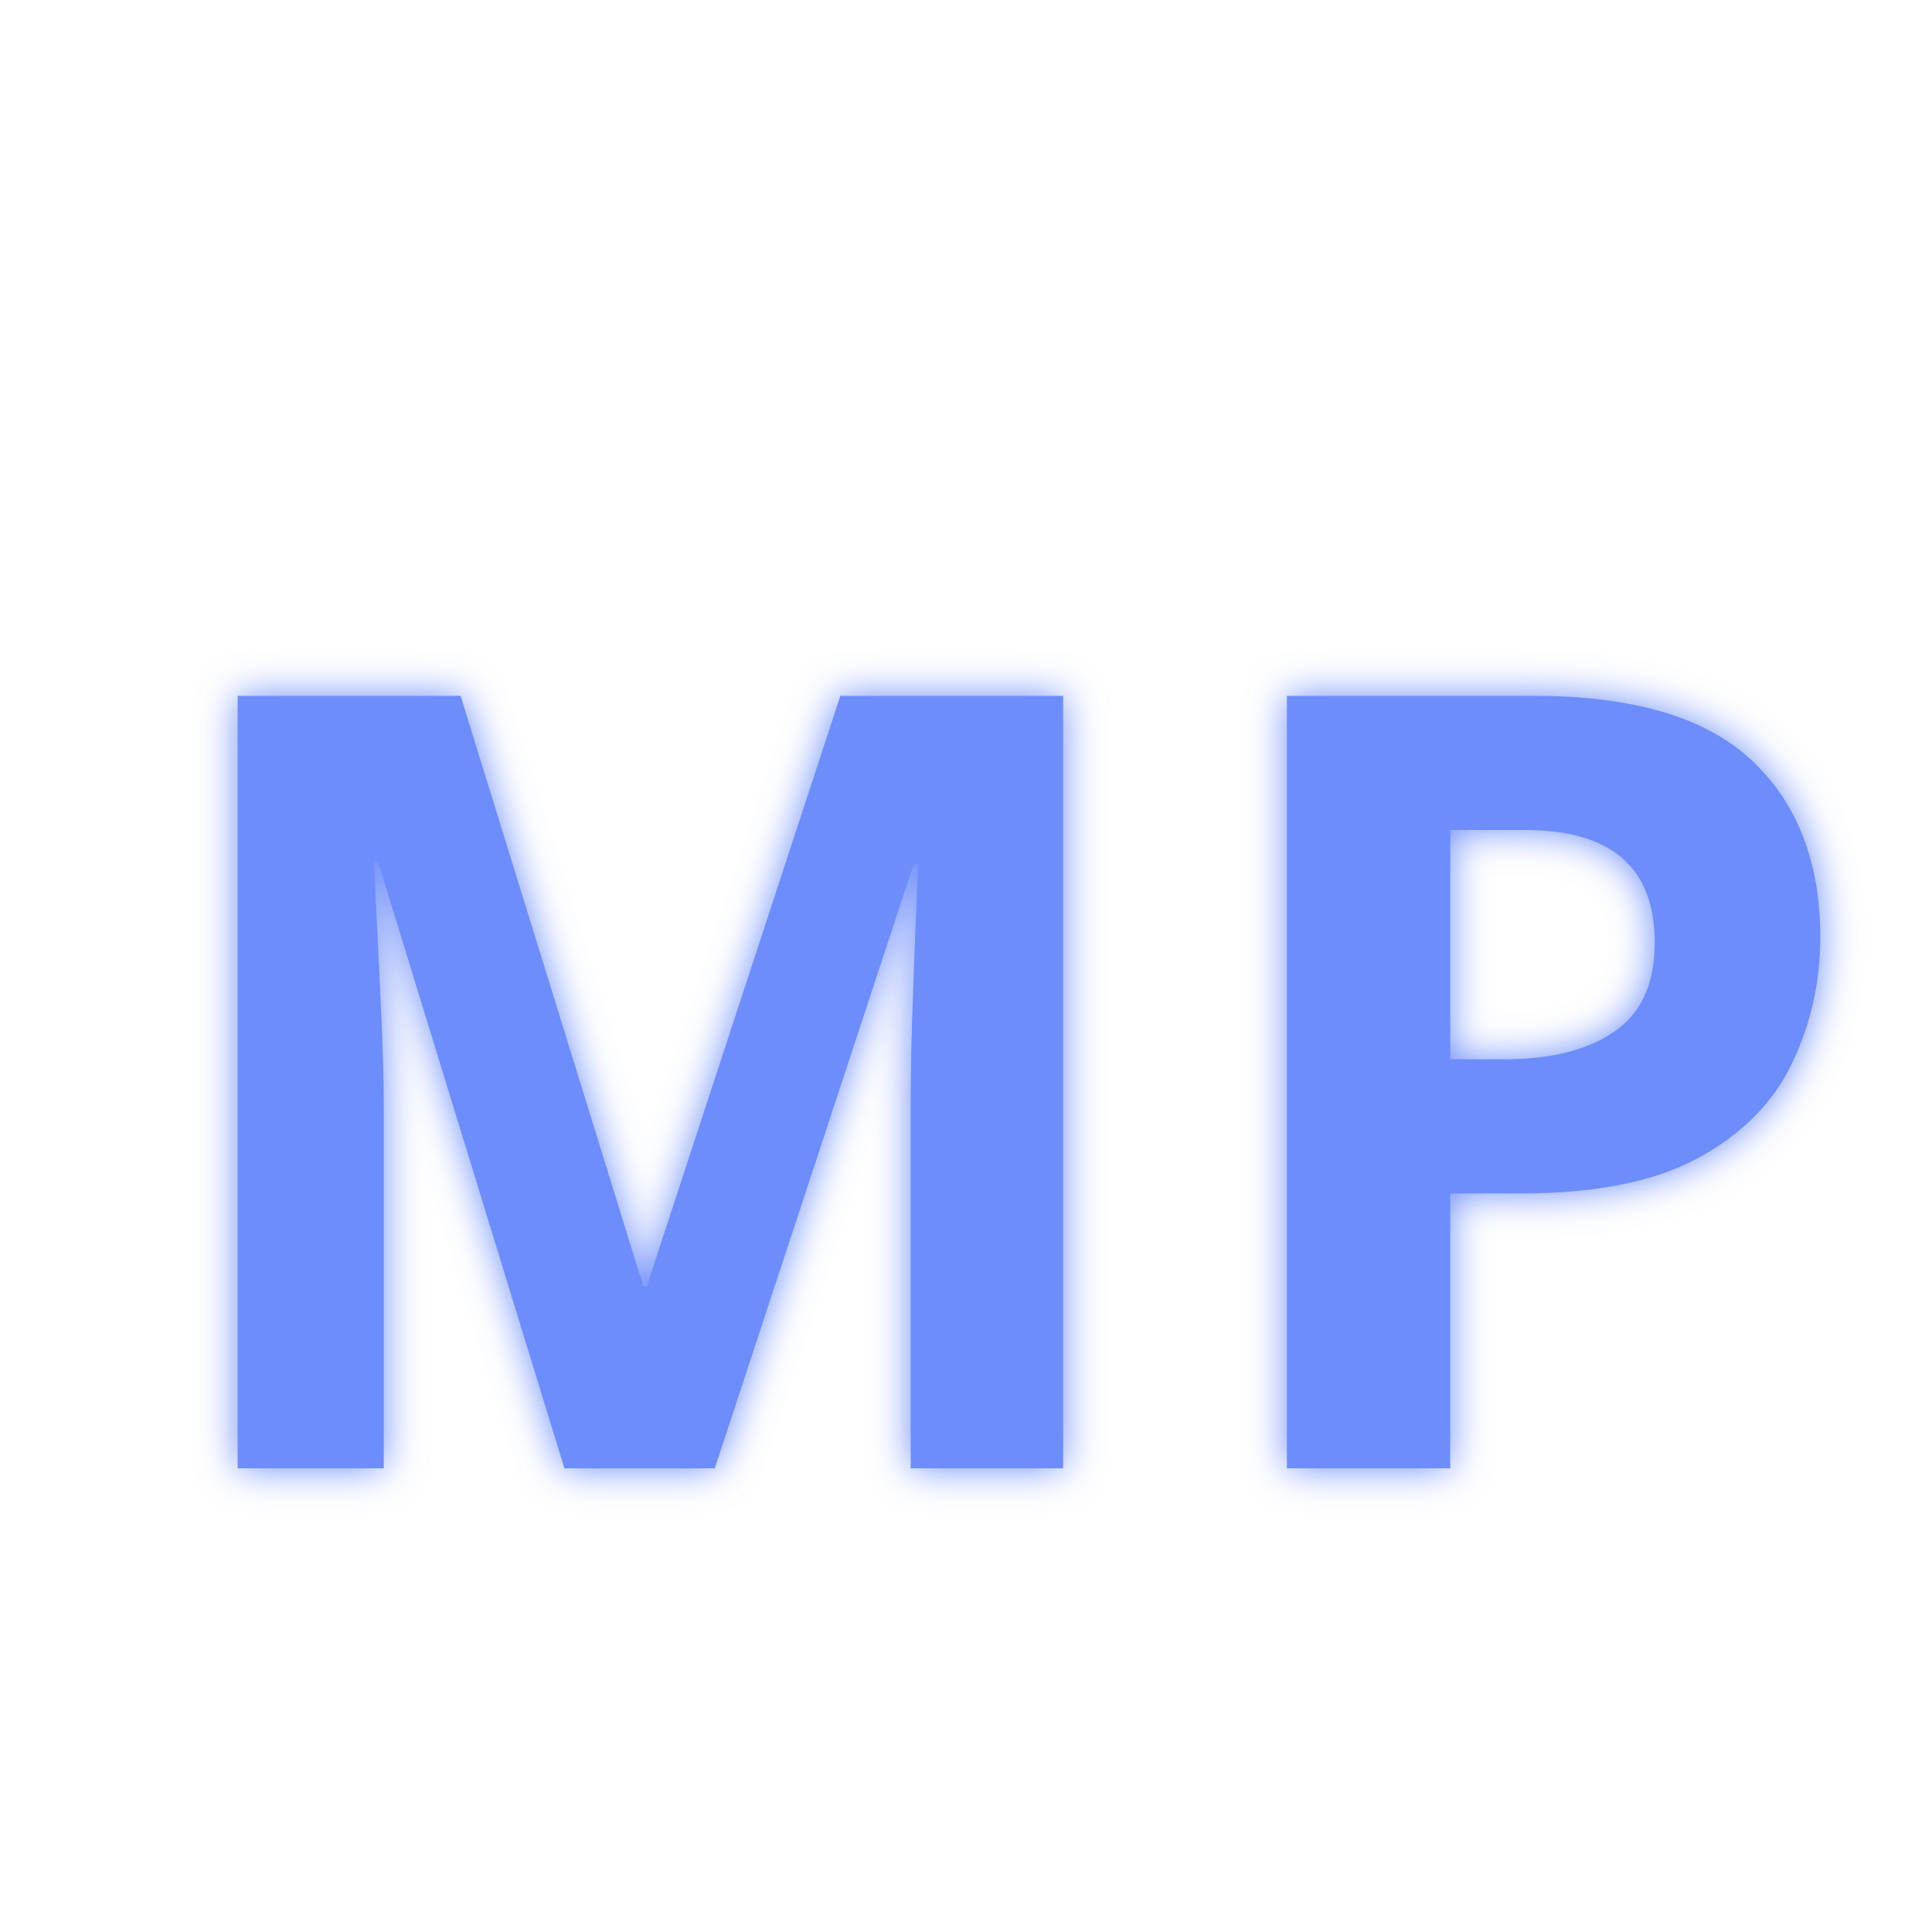
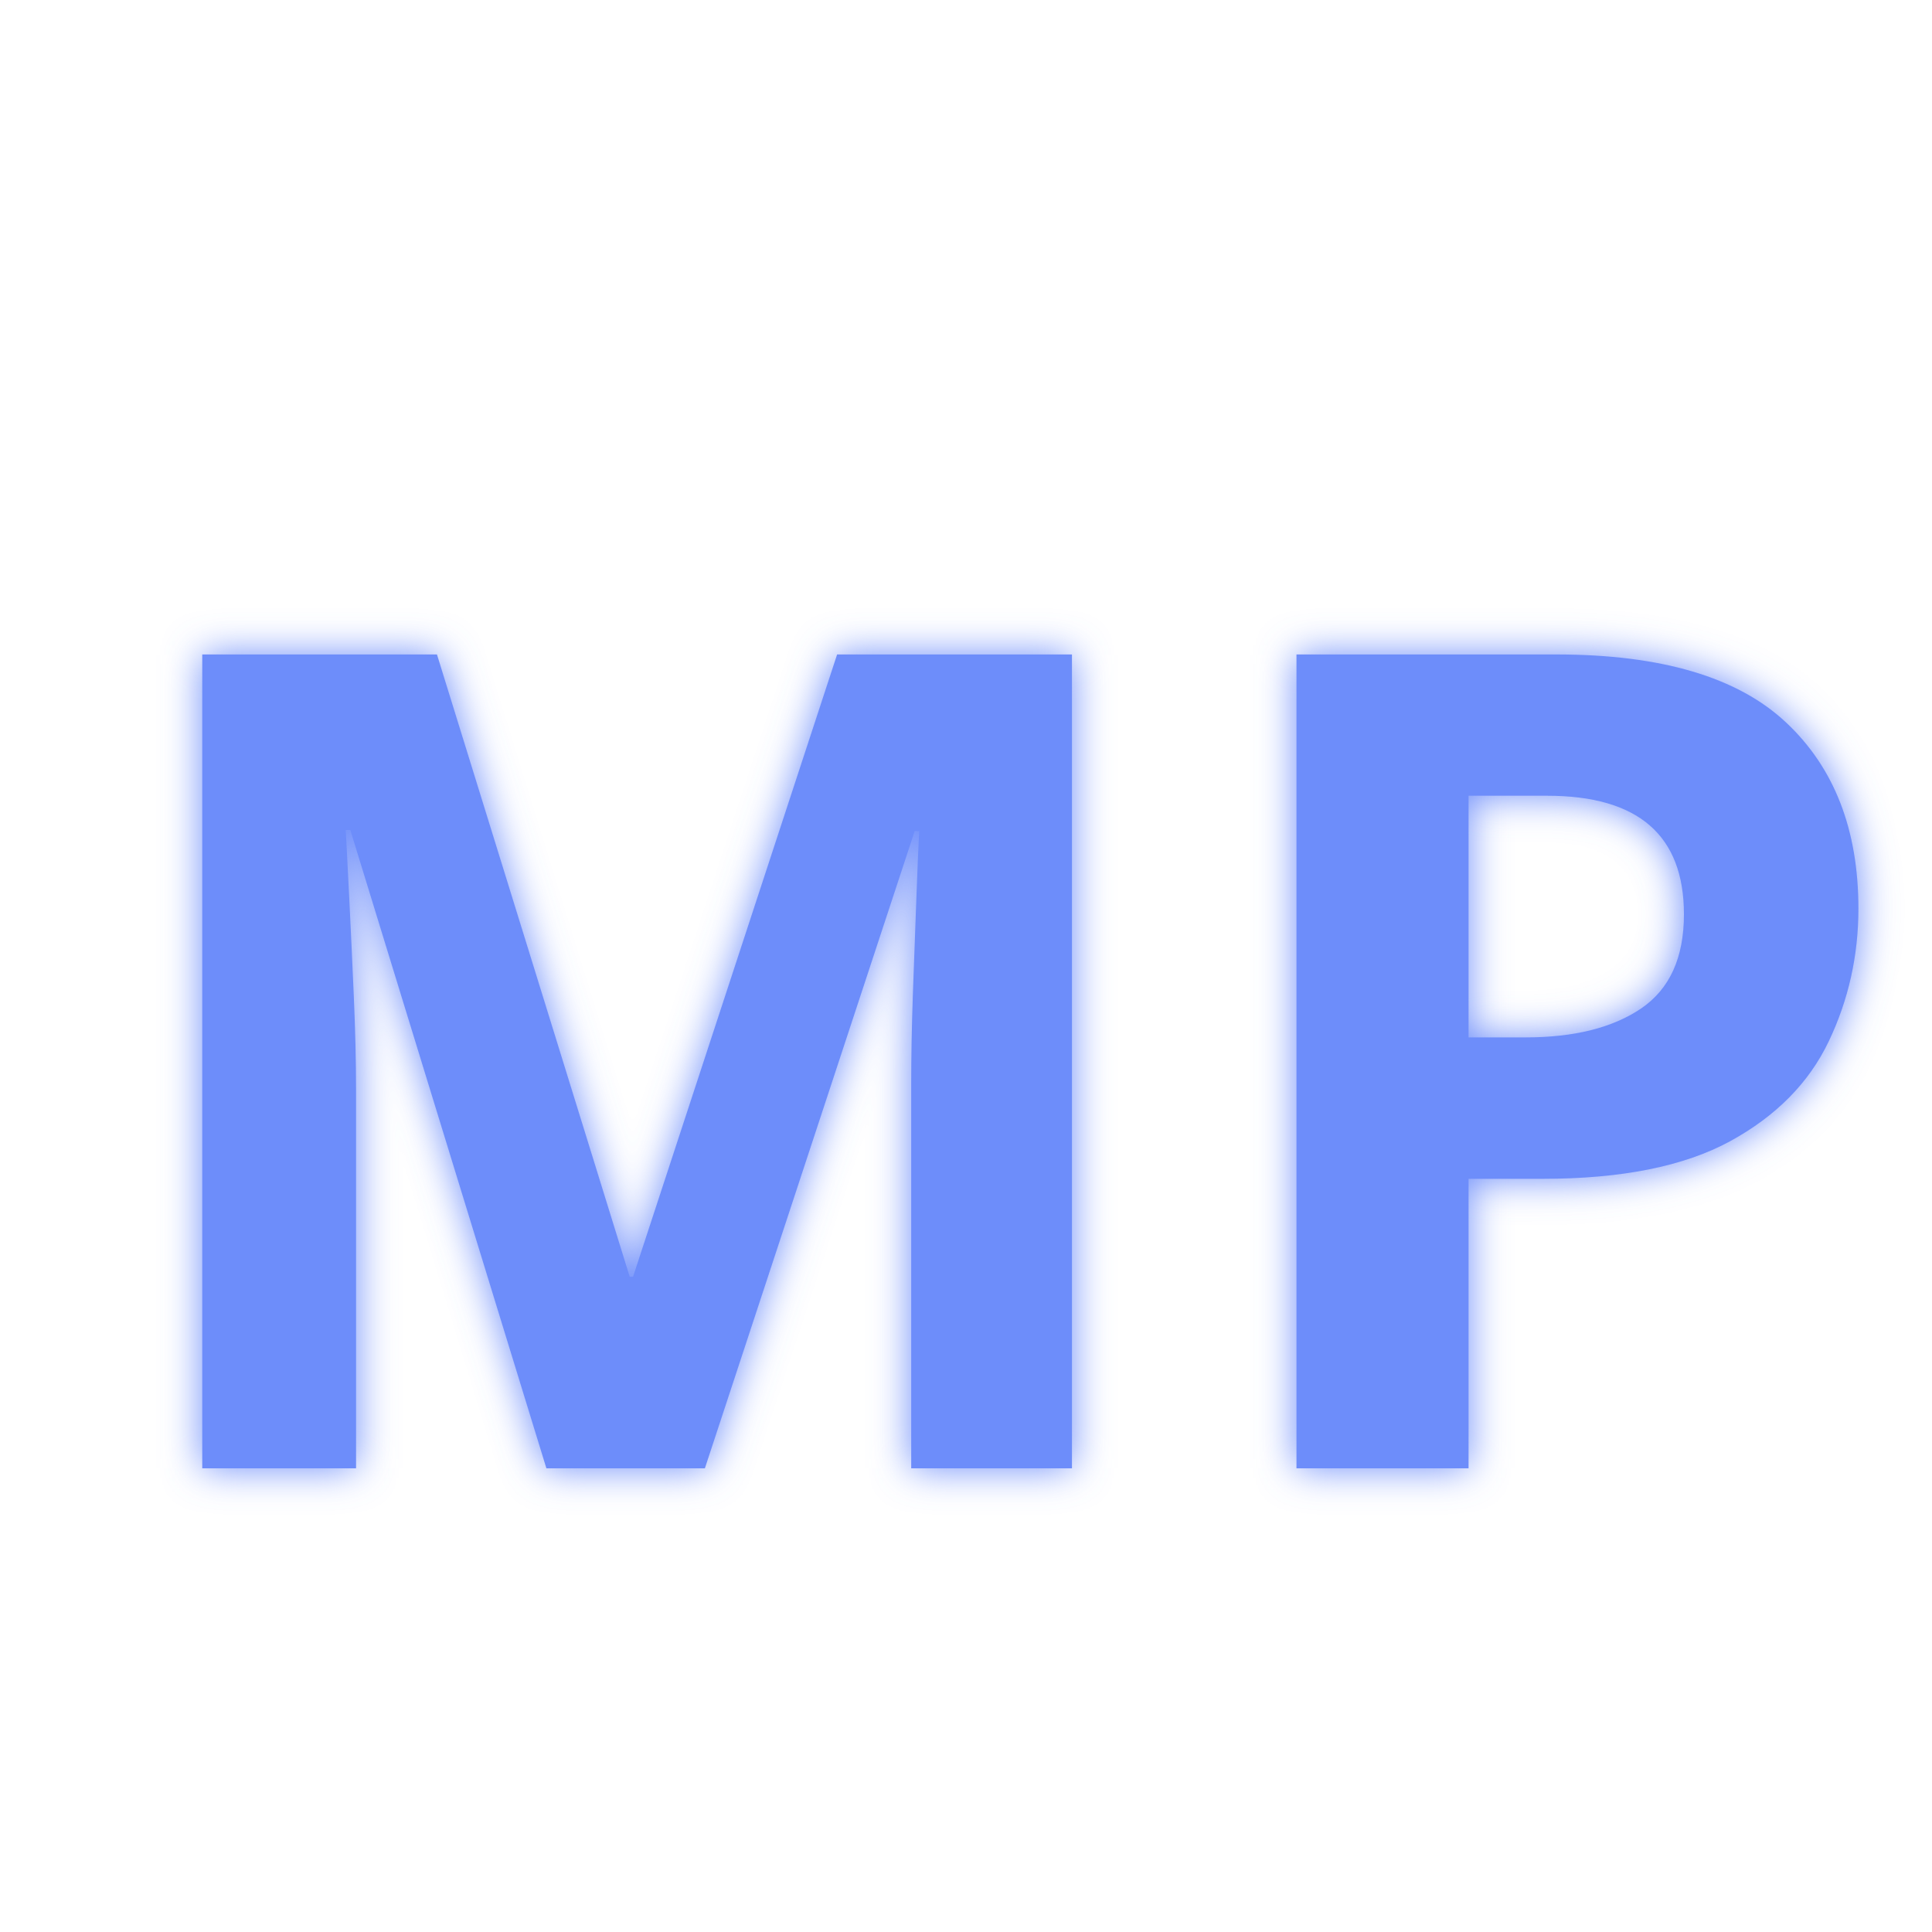
<svg xmlns="http://www.w3.org/2000/svg" viewBox="0 0 200 200">
  <defs>
    <filter id="glow" x="-50%" y="-50%" width="200%" height="200%">
      <feGaussianBlur stdDeviation="2" result="coloredBlur" />
      <feMerge>
        <feMergeNode in="coloredBlur" />
        <feMergeNode in="SourceGraphic" />
      </feMerge>
    </filter>
  </defs>
-   <text x="104" y="152" text-anchor="middle" font-family="Verdana, Geneva, sans-serif" font-weight="bold" font-size="112" letter-spacing="3" fill="#6D8DFA" filter="url(#glow)">MP</text>
+   <text x="104" y="152" text-anchor="middle" font-family="Verdana, Geneva, sans-serif" font-weight="bold" font-size="118" letter-spacing="2" fill="#6D8DFA" filter="url(#glow)">MP</text>
</svg>
